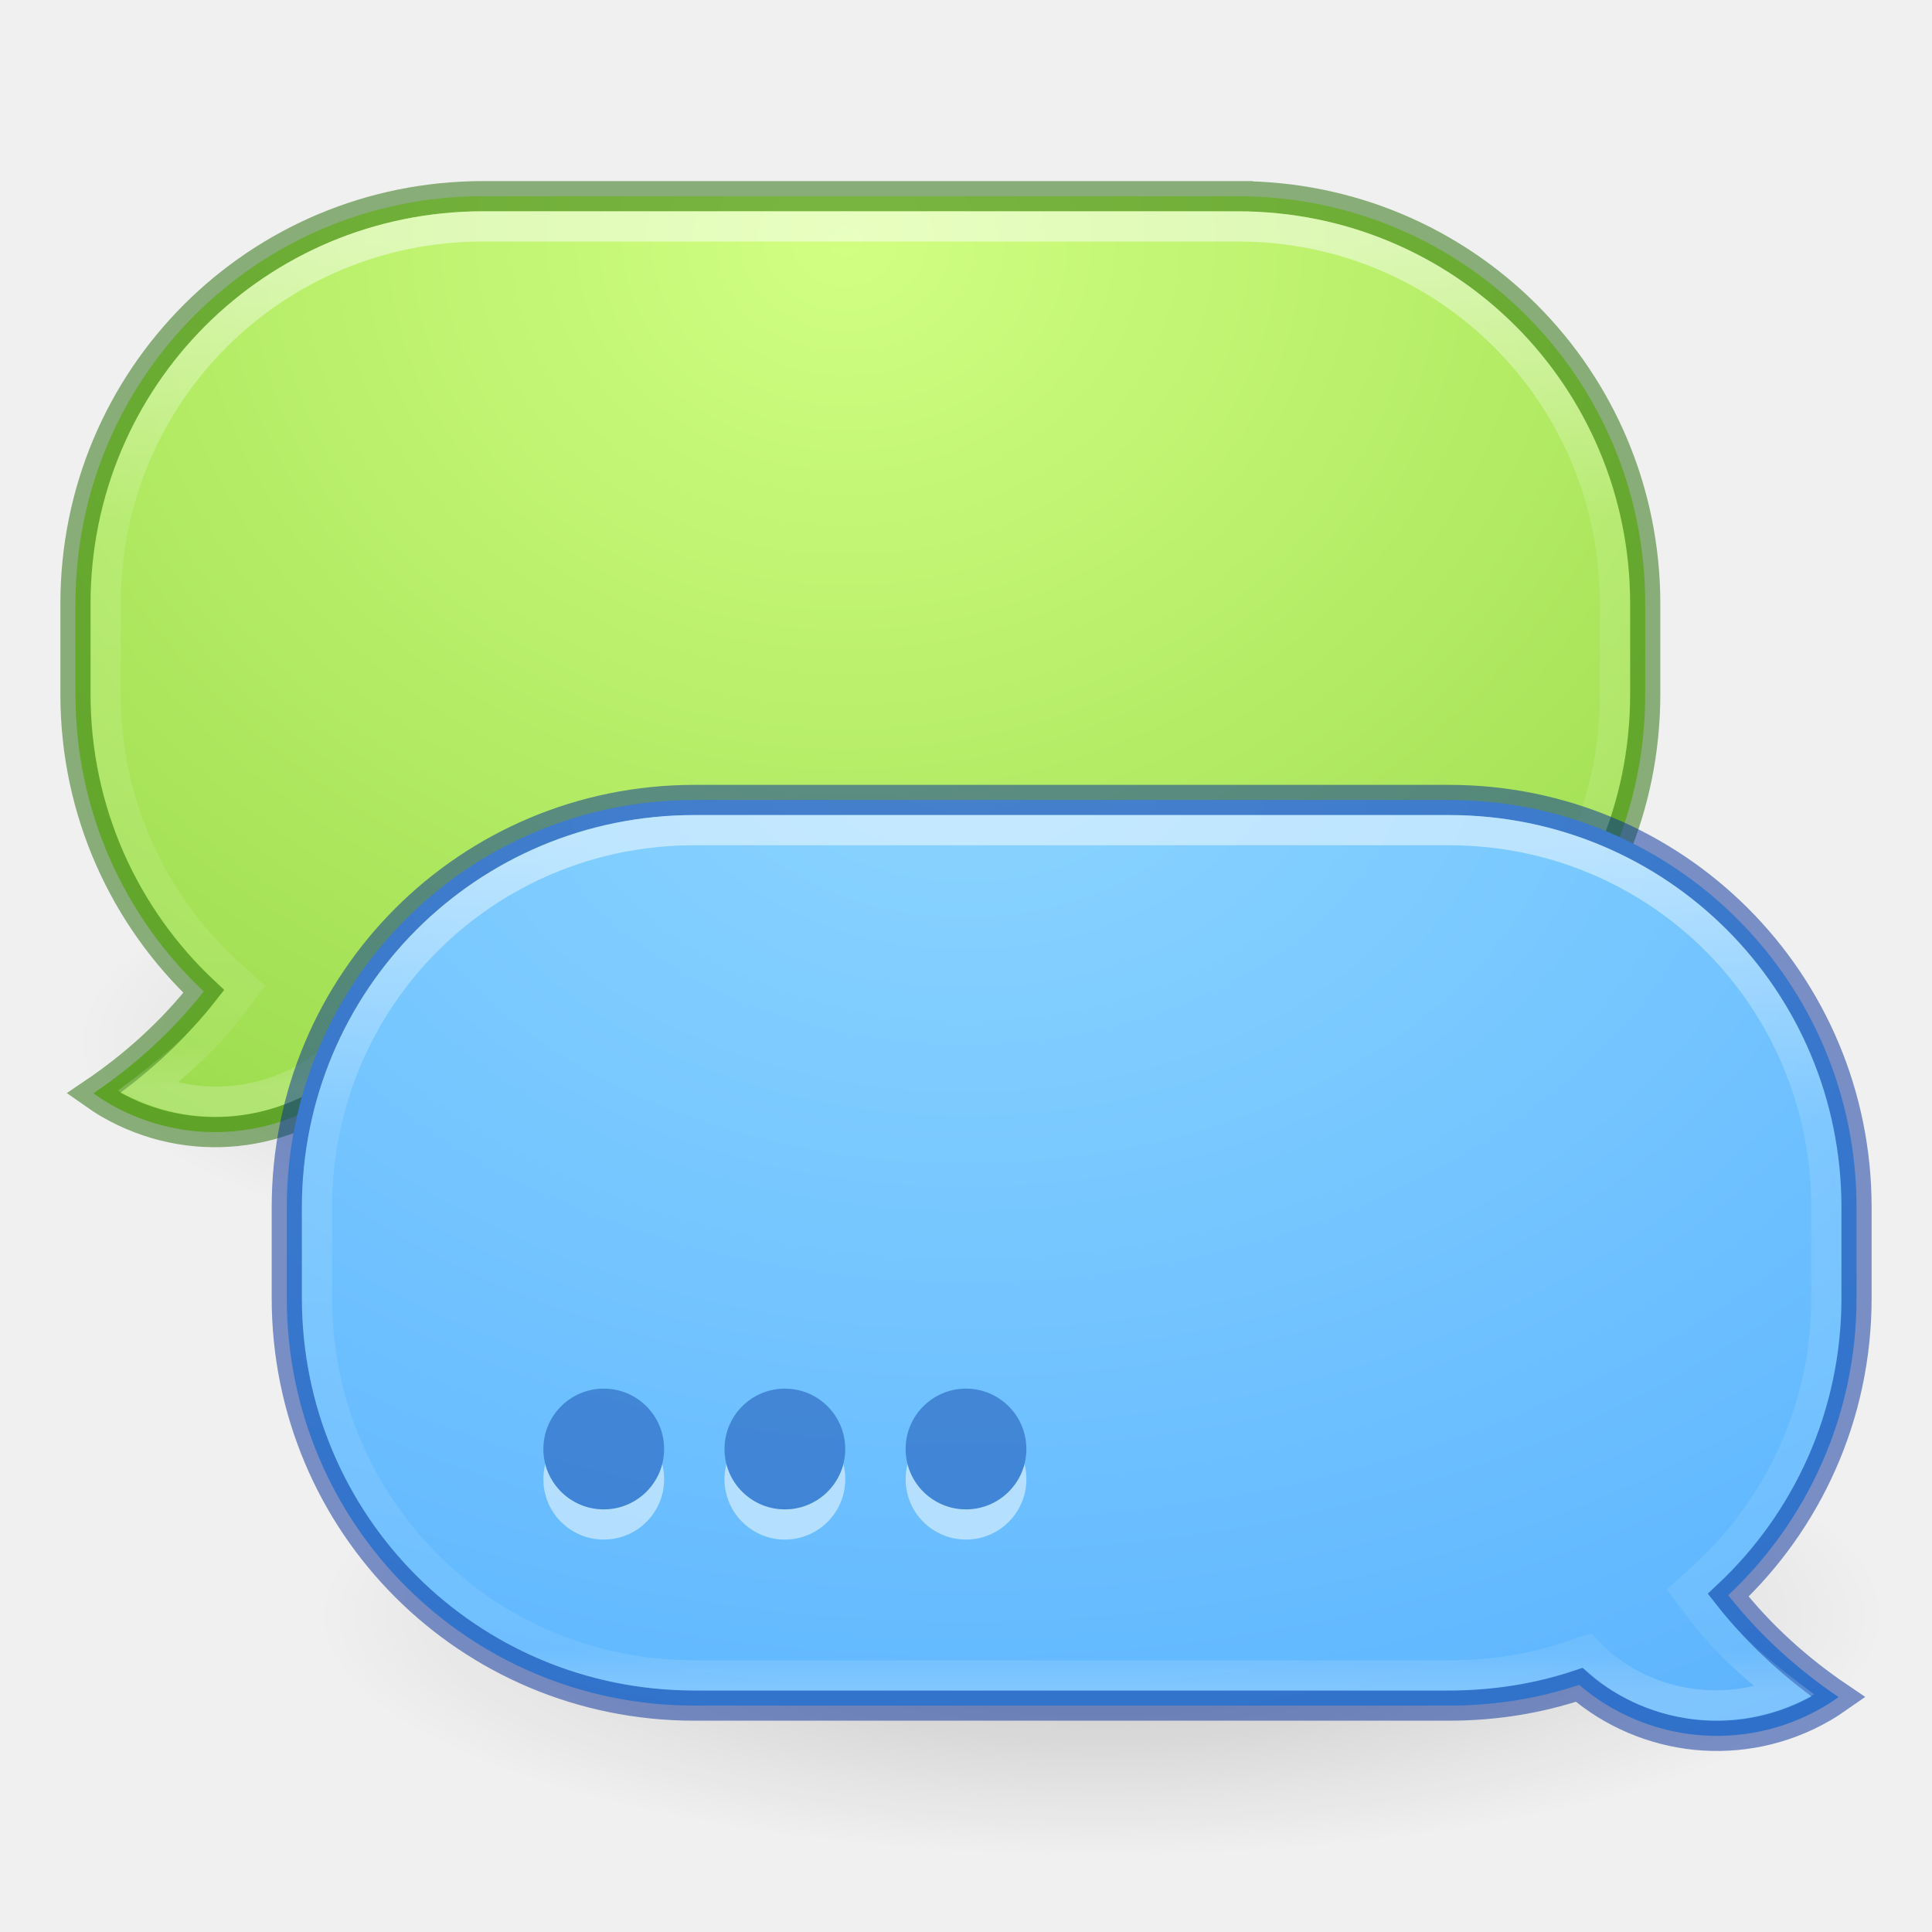
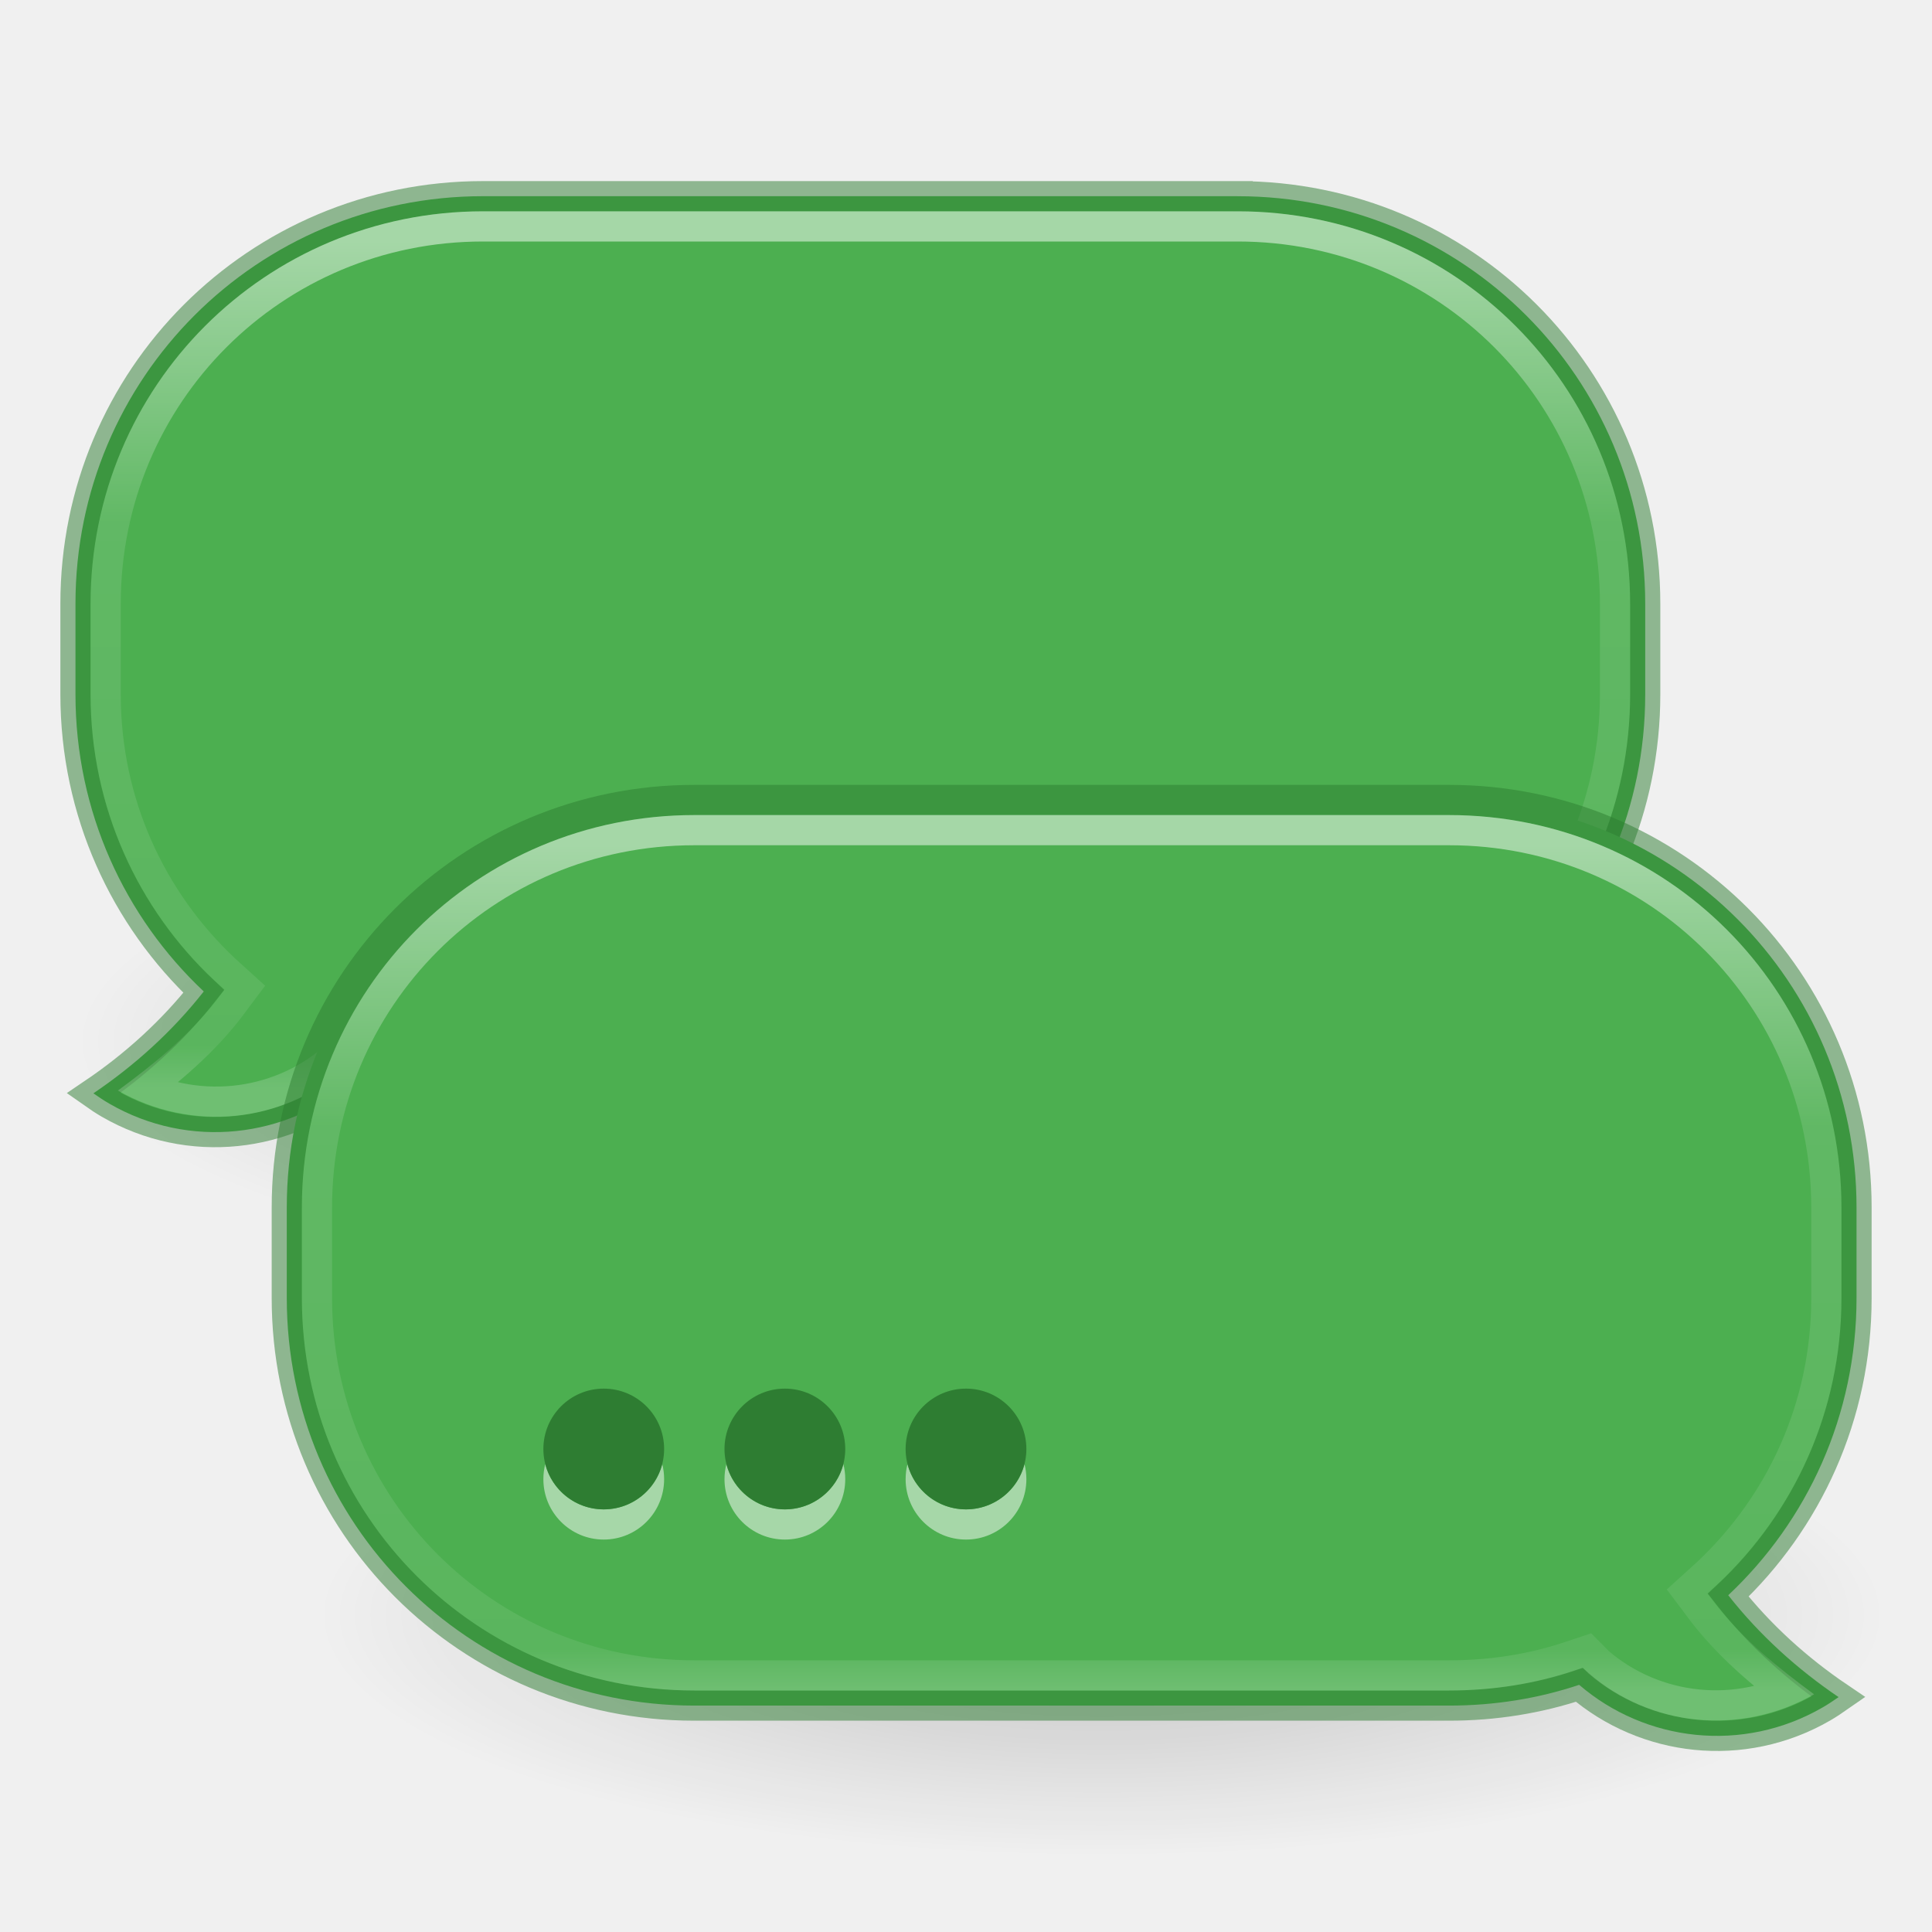
<svg xmlns="http://www.w3.org/2000/svg" xmlns:xlink="http://www.w3.org/1999/xlink" id="svg6955" height="64" width="64" version="1.1">
  <defs id="defs6957">
    <linearGradient id="linearGradient4566">
      <stop id="stop4568" offset="0" style="stop-color:#000000;stop-opacity:1;" />
      <stop id="stop4570" offset="1" style="stop-color:#000000;stop-opacity:0;" />
    </linearGradient>
    <linearGradient id="linearGradient4223">
      <stop id="stop4225" style="stop-color:#d1ff82;stop-opacity:1" offset="0" />
      <stop id="stop4227" style="stop-color:#9bdb4d;stop-opacity:1" offset="0.262" />
      <stop id="stop4229" style="stop-color:#68b723;stop-opacity:1" offset="0.661" />
      <stop id="stop4231" style="stop-color:#3a9104;stop-opacity:1" offset="1" />
    </linearGradient>
    <linearGradient id="linearGradient4546">
      <stop id="stop4548" style="stop-color:#ffffff;stop-opacity:1" offset="0" />
      <stop id="stop4550" style="stop-color:#ffffff;stop-opacity:0.235" offset="0.333" />
      <stop id="stop4552" style="stop-color:#ffffff;stop-opacity:0.157" offset="0.951" />
      <stop id="stop4554" style="stop-color:#ffffff;stop-opacity:0.392" offset="1" />
    </linearGradient>
    <linearGradient id="linearGradient4129">
      <stop id="stop4131" style="stop-color:#8cd5ff;stop-opacity:1" offset="0" />
      <stop id="stop4133" style="stop-color:#64baff;stop-opacity:1" offset="0.262" />
      <stop id="stop4135" style="stop-color:#3689e6;stop-opacity:1" offset="0.705" />
      <stop id="stop4137" style="stop-color:#0d52bf;stop-opacity:1" offset="1" />
    </linearGradient>
    <radialGradient r="18" fy="38" fx="26" cy="38" cx="26" gradientTransform="matrix(1,0,0,0.3333333,0,25.33333)" gradientUnits="userSpaceOnUse" id="radialGradient3997" xlink:href="#linearGradient4566" />
    <radialGradient r="26.5" fy="19.74" fx="34.801" cy="19.74" cx="34.801" gradientTransform="matrix(1.4637833e-7,4.528302,-6.339623,1.5427113e-7,157.1432,-133.589)" gradientUnits="userSpaceOnUse" id="radialGradient3863" xlink:href="#linearGradient4129" />
    <clipPath id="clipPath3875" clipPathUnits="userSpaceOnUse">
      <path id="path3877" d="m 23,27 c -7.211,0 -13,5.789 -13,13 l 0,3 c 0,7.211 5.789,13 13,13 l 25,0 c 1.456,0 2.857,-0.222 4.156,-0.656 L 52.438,55.25 52.625,55.438 c 2.027,1.744 5.012,2.091 7.469,0.688 -1.17,-0.862 -2.321,-1.787 -3.25,-2.969 l -0.281,-0.375 0.344,-0.312 C 59.425,50.1 61,46.75 61,43 l 0,-3 C 61,32.789 55.211,27 48,27 l -25,0 z" style="fill:#804d4d;fill-opacity:1;stroke:none" />
    </clipPath>
    <linearGradient gradientUnits="userSpaceOnUse" y2="56" x2="36" y1="28" x1="36" id="linearGradient3885" xlink:href="#linearGradient4546" />
    <radialGradient r="26.5" fy="19.019" fx="36" cy="19.019" cx="36" gradientTransform="matrix(-1.1314701e-7,5.132076,6.037736,1.3311414e-7,-86.83026,-176.7547)" gradientUnits="userSpaceOnUse" id="radialGradient3895" xlink:href="#linearGradient4223" />
    <linearGradient y2="56" x2="36" y1="28" x1="36" gradientUnits="userSpaceOnUse" id="linearGradient3897" xlink:href="#linearGradient4546" />
    <radialGradient r="18" fy="38" fx="26" cy="38" cx="26" gradientTransform="matrix(1,0,0,0.3333333,0,25.33333)" gradientUnits="userSpaceOnUse" id="radialGradient3901" xlink:href="#linearGradient4566" />
  </defs>
  <path style="opacity:0.2;fill:url(#radialGradient3901);fill-opacity:1;stroke:none" id="path3899" d="M 44,38 A 18,6 0 1 1 8,38 18,6 0 1 1 44,38 z" transform="matrix(1.444444,0,0,1.333333,-9.055556,-16.16667)" />
-   <path style="fill:url(#radialGradient3895);fill-opacity:1;stroke:#206b00;stroke-width:1;stroke-opacity:0.498" d="m 41,6.5 c 7.479,0 13.5,6.021 13.5,13.5 l 0,3 c 0,7.479 -6.021,13.5 -13.5,13.5 l -25,0 c -1.508,0 -2.96,-0.235 -4.312,-0.688 -2.192,1.886 -5.416,2.278 -8.063,0.75 -0.182,-0.105 -0.362,-0.225 -0.531,-0.344 1.357,-0.918 2.608,-2.042 3.656,-3.375 -2.616,-2.459 -4.25,-5.954 -4.25,-9.844 l 0,-3 c 0,-7.479 6.021,-13.5 13.5,-13.5 l 25,0 z" id="path3887" />
+   <path style="fill:#4caf50;fill-opacity:1;stroke:#2e7d32;stroke-width:1;stroke-opacity:0.498" d="m 41,6.5 c 7.479,0 13.5,6.021 13.5,13.5 l 0,3 c 0,7.479 -6.021,13.5 -13.5,13.5 l -25,0 c -1.508,0 -2.96,-0.235 -4.312,-0.688 -2.192,1.886 -5.416,2.278 -8.063,0.75 -0.182,-0.105 -0.362,-0.225 -0.531,-0.344 1.357,-0.918 2.608,-2.042 3.656,-3.375 -2.616,-2.459 -4.25,-5.954 -4.25,-9.844 l 0,-3 c 0,-7.479 6.021,-13.5 13.5,-13.5 l 25,0 z" id="path3887" />
  <path transform="matrix(-1,0,0,1,64,-20)" id="path3889" d="m 23,27 c -7.211,0 -13,5.789 -13,13 l 0,3 c 0,7.211 5.789,13 13,13 l 25,0 c 1.456,0 2.857,-0.222 4.156,-0.656 L 52.438,55.25 52.625,55.438 c 2.027,1.744 5.012,2.091 7.469,0.688 -1.17,-0.862 -2.321,-1.787 -3.25,-2.969 l -0.281,-0.375 0.344,-0.312 C 59.425,50.1 61,46.75 61,43 l 0,-3 C 61,32.789 55.211,27 48,27 l -25,0 z" style="fill:none;stroke:url(#linearGradient3897);stroke-width:2;stroke-miterlimit:4;stroke-opacity:0.498;stroke-dasharray:none" clip-path="url(#clipPath3875)" />
  <path transform="matrix(1.444444,0,0,1.333333,-1.055556,2.833333)" d="M 44,38 A 18,6 0 1 1 8,38 18,6 0 1 1 44,38 z" id="path4564" style="opacity:0.2;fill:url(#radialGradient3997);fill-opacity:1;stroke:none" />
-   <path id="rect3064" d="M 23 26.5 C 15.521 26.5 9.5 32.521 9.5 40 L 9.5 43 C 9.5 50.479 15.521 56.5 23 56.5 L 48 56.5 C 49.508 56.5 50.96 56.265 52.312 55.812 C 54.504 57.699 57.729 58.09 60.375 56.562 C 60.557 56.457 60.737 56.337 60.906 56.219 C 59.549 55.301 58.298 54.176 57.25 52.844 C 59.866 50.385 61.5 46.89 61.5 43 L 61.5 40 C 61.5 32.521 55.479 26.5 48 26.5 L 23 26.5 z " style="fill:url(#radialGradient3863);fill-opacity:1;stroke:#002e99;stroke-width:1;stroke-opacity:0.498" />
+   <path id="rect3064" d="M 23 26.5 C 15.521 26.5 9.5 32.521 9.5 40 L 9.5 43 C 9.5 50.479 15.521 56.5 23 56.5 L 48 56.5 C 49.508 56.5 50.96 56.265 52.312 55.812 C 54.504 57.699 57.729 58.09 60.375 56.562 C 60.557 56.457 60.737 56.337 60.906 56.219 C 59.549 55.301 58.298 54.176 57.25 52.844 C 59.866 50.385 61.5 46.89 61.5 43 L 61.5 40 C 61.5 32.521 55.479 26.5 48 26.5 L 23 26.5 z " style="fill:#4caf50;fill-opacity:1;stroke:#2e7d32;stroke-width:1;stroke-opacity:0.498" />
  <path clip-path="url(#clipPath3875)" style="fill:none;fill-opacity:1;stroke:url(#linearGradient3885);stroke-width:2;stroke-opacity:0.498;stroke-miterlimit:4;stroke-dasharray:none" d="M 23 27 C 15.789 27 10 32.789 10 40 L 10 43 C 10 50.211 15.789 56 23 56 L 48 56 C 49.456 56 50.857 55.778 52.156 55.344 L 52.438 55.25 L 52.625 55.438 C 54.652 57.182 57.637 57.529 60.094 56.125 C 58.924 55.263 57.773 54.338 56.844 53.156 L 56.562 52.781 L 56.906 52.469 C 59.425 50.1 61 46.75 61 43 L 61 40 C 61 32.789 55.211 27 48 27 L 23 27 z " id="path3873" />
  <path id="path4027" d="M 18.062,48.5 C 18.021,48.66 18,48.827 18,49 c 0,1.105 0.895,2 2,2 1.105,0 2,-0.895 2,-2 0,-0.173 -0.021,-0.34 -0.062,-0.5 C 21.716,49.363 20.932,50 20,50 19.068,50 18.284,49.363 18.062,48.5 z m 6,0 C 24.021,48.66 24,48.827 24,49 c 0,1.105 0.895,2 2,2 1.105,0 2,-0.895 2,-2 0,-0.173 -0.021,-0.34 -0.062,-0.5 C 27.716,49.363 26.932,50 26,50 25.068,50 24.284,49.363 24.062,48.5 z m 6,0 C 30.021,48.66 30,48.827 30,49 c 0,1.105 0.895,2 2,2 1.105,0 2,-0.895 2,-2 0,-0.173 -0.021,-0.34 -0.062,-0.5 C 33.716,49.363 32.932,50 32,50 31.068,50 30.284,49.363 30.062,48.5 z" style="opacity:0.5;fill:#ffffff;fill-opacity:1;stroke:none" />
-   <path style="opacity:0.4;fill:#002e99;fill-opacity:1;stroke:none" d="m 20,46 c -1.105,0 -2,0.895 -2,2 0,1.105 0.895,2 2,2 1.105,0 2,-0.895 2,-2 0,-1.105 -0.895,-2 -2,-2 z m 6,0 c -1.105,0 -2,0.895 -2,2 0,1.105 0.895,2 2,2 1.105,0 2,-0.895 2,-2 0,-1.105 -0.895,-2 -2,-2 z m 6,0 c -1.105,0 -2,0.895 -2,2 0,1.105 0.895,2 2,2 1.105,0 2,-0.895 2,-2 0,-1.105 -0.895,-2 -2,-2 z" id="path4038" />
+   <path style="opacity:1;fill:#2e7d32;fill-opacity:1;stroke:none" d="m 20,46 c -1.105,0 -2,0.895 -2,2 0,1.105 0.895,2 2,2 1.105,0 2,-0.895 2,-2 0,-1.105 -0.895,-2 -2,-2 z m 6,0 c -1.105,0 -2,0.895 -2,2 0,1.105 0.895,2 2,2 1.105,0 2,-0.895 2,-2 0,-1.105 -0.895,-2 -2,-2 z m 6,0 c -1.105,0 -2,0.895 -2,2 0,1.105 0.895,2 2,2 1.105,0 2,-0.895 2,-2 0,-1.105 -0.895,-2 -2,-2 z" id="path4038" />
</svg>
